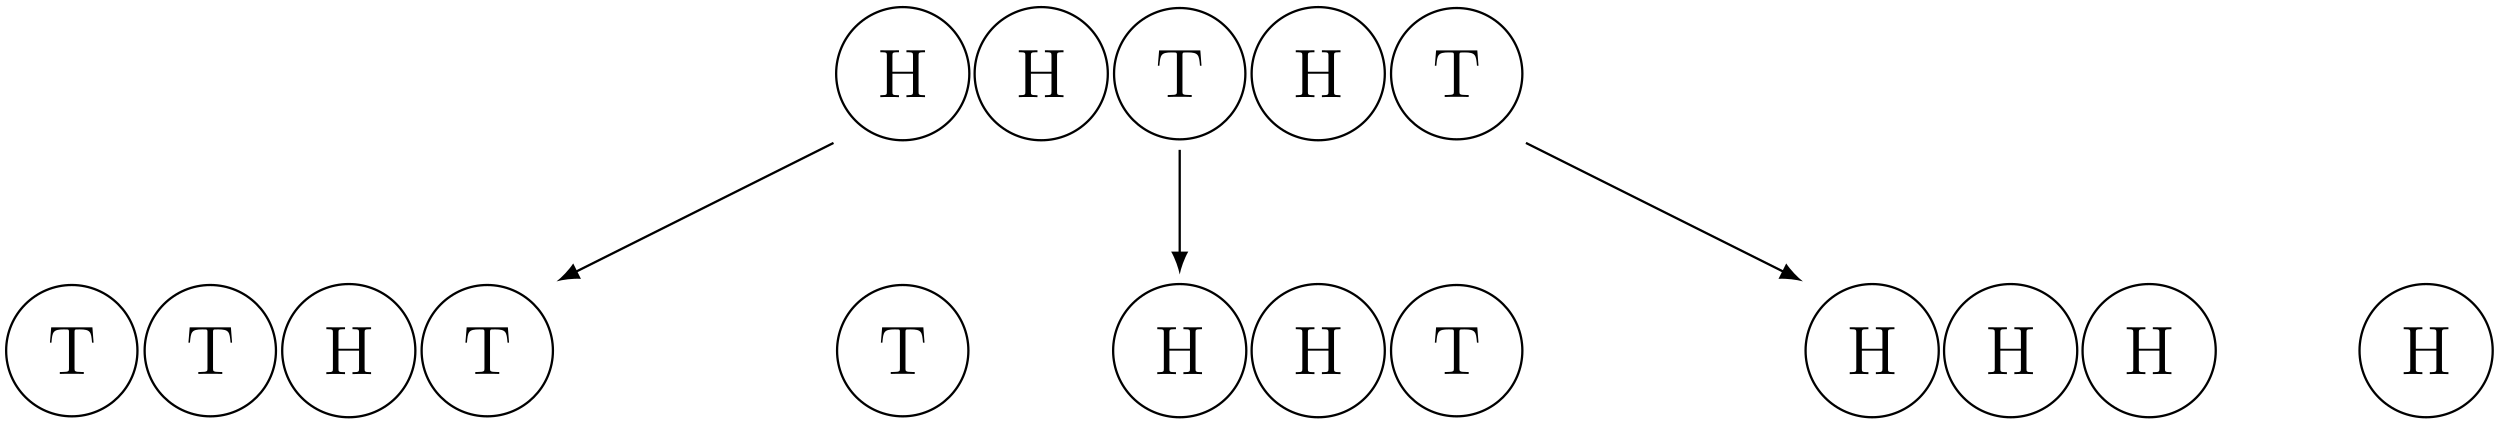
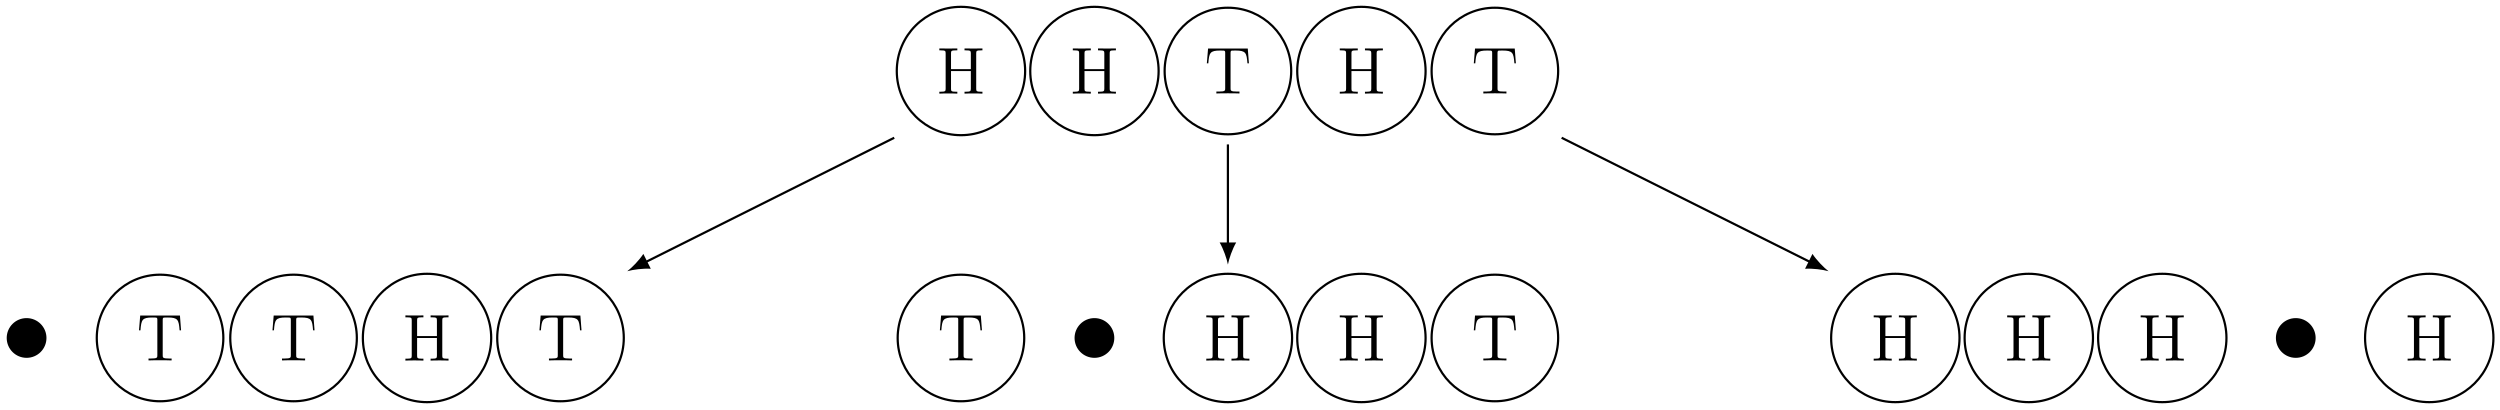
- <svg xmlns="http://www.w3.org/2000/svg" xmlns:xlink="http://www.w3.org/1999/xlink" width="434.96pt" height="73.956pt" viewBox="0 0 434.96 73.956" version="1.1">
+ <svg xmlns="http://www.w3.org/2000/svg" xmlns:xlink="http://www.w3.org/1999/xlink" width="451.28pt" height="73.956pt" viewBox="0 0 451.28 73.956" version="1.1">
  <defs>
    <g>
      <symbol overflow="visible" id="glyph0-0">
        <path style="stroke:none;" d="" />
      </symbol>
      <symbol overflow="visible" id="glyph0-1">
        <path style="stroke:none;" d="M 8.266 0 L 8.266 -0.344 L 8.031 -0.344 C 7.172 -0.344 7.141 -0.469 7.141 -0.906 L 7.141 -7.25 C 7.141 -7.703 7.172 -7.812 8.031 -7.812 L 8.266 -7.812 L 8.266 -8.156 C 7.984 -8.141 7 -8.141 6.656 -8.141 C 6.297 -8.141 5.312 -8.141 5.031 -8.156 L 5.031 -7.812 L 5.266 -7.812 C 6.125 -7.812 6.172 -7.703 6.172 -7.25 L 6.172 -4.422 L 2.594 -4.422 L 2.594 -7.25 C 2.594 -7.703 2.625 -7.812 3.484 -7.812 L 3.734 -7.812 L 3.734 -8.156 C 3.438 -8.141 2.469 -8.141 2.109 -8.141 C 1.75 -8.141 0.781 -8.141 0.484 -8.156 L 0.484 -7.812 L 0.734 -7.812 C 1.594 -7.812 1.625 -7.703 1.625 -7.25 L 1.625 -0.906 C 1.625 -0.469 1.594 -0.344 0.734 -0.344 L 0.484 -0.344 L 0.484 0 C 0.781 -0.031 1.75 -0.031 2.109 -0.031 C 2.469 -0.031 3.438 -0.031 3.734 0 L 3.734 -0.344 L 3.484 -0.344 C 2.625 -0.344 2.594 -0.469 2.594 -0.906 L 2.594 -4.078 L 6.172 -4.078 L 6.172 -0.906 C 6.172 -0.469 6.125 -0.344 5.266 -0.344 L 5.031 -0.344 L 5.031 0 C 5.312 -0.031 6.297 -0.031 6.641 -0.031 C 7 -0.031 7.984 -0.031 8.266 0 Z M 8.266 0 " />
      </symbol>
      <symbol overflow="visible" id="glyph0-2">
        <path style="stroke:none;" d="M 8.016 -5.438 L 7.812 -8.109 L 0.641 -8.109 L 0.422 -5.438 L 0.688 -5.438 C 0.844 -7.328 0.953 -7.75 2.844 -7.75 C 3.062 -7.75 3.391 -7.75 3.484 -7.734 C 3.734 -7.703 3.734 -7.547 3.734 -7.281 L 3.734 -0.922 C 3.734 -0.516 3.734 -0.344 2.562 -0.344 L 2.141 -0.344 L 2.141 0 C 2.516 -0.031 3.75 -0.031 4.219 -0.031 C 4.688 -0.031 5.922 -0.031 6.312 0 L 6.312 -0.344 L 5.875 -0.344 C 4.703 -0.344 4.703 -0.516 4.703 -0.922 L 4.703 -7.281 C 4.703 -7.578 4.734 -7.688 4.922 -7.734 C 5.016 -7.75 5.359 -7.75 5.594 -7.75 C 7.484 -7.75 7.594 -7.328 7.75 -5.438 Z M 8.016 -5.438 " />
      </symbol>
    </g>
    <clipPath id="clip1">
-       <path d="M 0 43 L 30 43 L 30 73.957 L 0 73.957 Z M 0 43 " />
+       <path d="M 11 43 L 46 43 L 46 73.957 L 11 73.957 Z M 11 43 " />
    </clipPath>
    <clipPath id="clip2">
-       <path d="M 19 43 L 54 43 L 54 73.957 L 19 73.957 Z M 19 43 " />
+       <path d="M 35 43 L 71 43 L 71 73.957 L 35 73.957 Z M 35 43 " />
    </clipPath>
    <clipPath id="clip3">
-       <path d="M 43 43 L 78 43 L 78 73.957 L 43 73.957 Z M 43 43 " />
+       <path d="M 59 43 L 95 43 L 95 73.957 L 59 73.957 Z M 59 43 " />
    </clipPath>
    <clipPath id="clip4">
-       <path d="M 67 43 L 102 43 L 102 73.957 L 67 73.957 Z M 67 43 " />
+       <path d="M 84 43 L 119 43 L 119 73.957 L 84 73.957 Z M 84 43 " />
    </clipPath>
    <clipPath id="clip5">
-       <path d="M 140 43 L 175 43 L 175 73.957 L 140 73.957 Z M 140 43 " />
+       <path d="M 156 43 L 191 43 L 191 73.957 L 156 73.957 Z M 156 43 " />
    </clipPath>
    <clipPath id="clip6">
-       <path d="M 188 43 L 223 43 L 223 73.957 L 188 73.957 Z M 188 43 " />
+       <path d="M 204 43 L 239 43 L 239 73.957 L 204 73.957 Z M 204 43 " />
    </clipPath>
    <clipPath id="clip7">
-       <path d="M 212 43 L 247 43 L 247 73.957 L 212 73.957 Z M 212 43 " />
+       <path d="M 228 43 L 263 43 L 263 73.957 L 228 73.957 Z M 228 43 " />
    </clipPath>
    <clipPath id="clip8">
-       <path d="M 236 43 L 271 43 L 271 73.957 L 236 73.957 Z M 236 43 " />
+       <path d="M 252 43 L 287 43 L 287 73.957 L 252 73.957 Z M 252 43 " />
    </clipPath>
    <clipPath id="clip9">
-       <path d="M 308 43 L 343 43 L 343 73.957 L 308 73.957 Z M 308 43 " />
+       <path d="M 324 43 L 360 43 L 360 73.957 L 324 73.957 Z M 324 43 " />
    </clipPath>
    <clipPath id="clip10">
-       <path d="M 332 43 L 368 43 L 368 73.957 L 332 73.957 Z M 332 43 " />
+       <path d="M 349 43 L 384 43 L 384 73.957 L 349 73.957 Z M 349 43 " />
    </clipPath>
    <clipPath id="clip11">
-       <path d="M 356 43 L 392 43 L 392 73.957 L 356 73.957 Z M 356 43 " />
+       <path d="M 373 43 L 408 43 L 408 73.957 L 373 73.957 Z M 373 43 " />
    </clipPath>
    <clipPath id="clip12">
-       <path d="M 404 43 L 434.961 43 L 434.961 73.957 L 404 73.957 Z M 404 43 " />
+       <path d="M 421 43 L 451.281 43 L 451.281 73.957 L 421 73.957 Z M 421 43 " />
    </clipPath>
  </defs>
  <g id="surface1">
-     <path style="fill:none;stroke-width:0.399;stroke-linecap:butt;stroke-linejoin:miter;stroke:rgb(0%,0%,0%);stroke-opacity:1;stroke-miterlimit:10;" d="M 11.586 -0.001 C 11.586 6.397 6.399 11.585 0.001 11.585 C -6.398 11.585 -11.585 6.397 -11.585 -0.001 C -11.585 -6.4 -6.398 -11.583 0.001 -11.583 C 6.399 -11.583 11.586 -6.4 11.586 -0.001 Z M 11.586 -0.001 " transform="matrix(1,0,0,-1,157.062,12.81889)" />
+     <path style="fill:none;stroke-width:0.399;stroke-linecap:butt;stroke-linejoin:miter;stroke:rgb(0%,0%,0%);stroke-opacity:1;stroke-miterlimit:10;" d="M 11.587 -0.001 C 11.587 6.397 6.399 11.585 0.001 11.585 C -6.398 11.585 -11.585 6.397 -11.585 -0.001 C -11.585 -6.4 -6.398 -11.583 0.001 -11.583 C 6.399 -11.583 11.587 -6.4 11.587 -0.001 Z M 11.587 -0.001 " transform="matrix(1,0,0,-1,173.464,12.81889)" />
    <g style="fill:rgb(0%,0%,0%);fill-opacity:1;">
-       <use xlink:href="#glyph0-1" x="152.674" y="16.902" />
+       <use xlink:href="#glyph0-1" x="169.076" y="16.902" />
    </g>
-     <path style="fill:none;stroke-width:0.399;stroke-linecap:butt;stroke-linejoin:miter;stroke:rgb(0%,0%,0%);stroke-opacity:1;stroke-miterlimit:10;" d="M 35.68 -0.001 C 35.68 6.397 30.493 11.585 24.094 11.585 C 17.696 11.585 12.508 6.397 12.508 -0.001 C 12.508 -6.4 17.696 -11.583 24.094 -11.583 C 30.493 -11.583 35.68 -6.4 35.68 -0.001 Z M 35.68 -0.001 " transform="matrix(1,0,0,-1,157.062,12.81889)" />
+     <path style="fill:none;stroke-width:0.399;stroke-linecap:butt;stroke-linejoin:miter;stroke:rgb(0%,0%,0%);stroke-opacity:1;stroke-miterlimit:10;" d="M 35.681 -0.001 C 35.681 6.397 30.493 11.585 24.095 11.585 C 17.696 11.585 12.509 6.397 12.509 -0.001 C 12.509 -6.4 17.696 -11.583 24.095 -11.583 C 30.493 -11.583 35.681 -6.4 35.681 -0.001 Z M 35.681 -0.001 " transform="matrix(1,0,0,-1,173.464,12.81889)" />
    <g style="fill:rgb(0%,0%,0%);fill-opacity:1;">
-       <use xlink:href="#glyph0-1" x="176.769" y="16.902" />
+       <use xlink:href="#glyph0-1" x="193.171" y="16.902" />
    </g>
-     <path style="fill:none;stroke-width:0.399;stroke-linecap:butt;stroke-linejoin:miter;stroke:rgb(0%,0%,0%);stroke-opacity:1;stroke-miterlimit:10;" d="M 59.614 -0.001 C 59.614 6.311 54.501 11.424 48.188 11.424 C 41.879 11.424 36.766 6.311 36.766 -0.001 C 36.766 -6.31 41.879 -11.423 48.188 -11.423 C 54.501 -11.423 59.614 -6.31 59.614 -0.001 Z M 59.614 -0.001 " transform="matrix(1,0,0,-1,157.062,12.81889)" />
+     <path style="fill:none;stroke-width:0.399;stroke-linecap:butt;stroke-linejoin:miter;stroke:rgb(0%,0%,0%);stroke-opacity:1;stroke-miterlimit:10;" d="M 59.614 -0.001 C 59.614 6.311 54.501 11.424 48.188 11.424 C 41.88 11.424 36.766 6.311 36.766 -0.001 C 36.766 -6.31 41.88 -11.423 48.188 -11.423 C 54.501 -11.423 59.614 -6.31 59.614 -0.001 Z M 59.614 -0.001 " transform="matrix(1,0,0,-1,173.464,12.81889)" />
    <g style="fill:rgb(0%,0%,0%);fill-opacity:1;">
-       <use xlink:href="#glyph0-2" x="201.026" y="16.872" />
+       <use xlink:href="#glyph0-2" x="217.428" y="16.872" />
    </g>
-     <path style="fill:none;stroke-width:0.399;stroke-linecap:butt;stroke-linejoin:miter;stroke:rgb(0%,0%,0%);stroke-opacity:1;stroke-miterlimit:10;" d="M 83.872 -0.001 C 83.872 6.397 78.684 11.585 72.286 11.585 C 65.887 11.585 60.7 6.397 60.7 -0.001 C 60.7 -6.4 65.887 -11.583 72.286 -11.583 C 78.684 -11.583 83.872 -6.4 83.872 -0.001 Z M 83.872 -0.001 " transform="matrix(1,0,0,-1,157.062,12.81889)" />
+     <path style="fill:none;stroke-width:0.399;stroke-linecap:butt;stroke-linejoin:miter;stroke:rgb(0%,0%,0%);stroke-opacity:1;stroke-miterlimit:10;" d="M 83.872 -0.001 C 83.872 6.397 78.684 11.585 72.286 11.585 C 65.888 11.585 60.7 6.397 60.7 -0.001 C 60.7 -6.4 65.888 -11.583 72.286 -11.583 C 78.684 -11.583 83.872 -6.4 83.872 -0.001 Z M 83.872 -0.001 " transform="matrix(1,0,0,-1,173.464,12.81889)" />
    <g style="fill:rgb(0%,0%,0%);fill-opacity:1;">
-       <use xlink:href="#glyph0-1" x="224.959" y="16.902" />
+       <use xlink:href="#glyph0-1" x="241.361" y="16.902" />
    </g>
-     <path style="fill:none;stroke-width:0.399;stroke-linecap:butt;stroke-linejoin:miter;stroke:rgb(0%,0%,0%);stroke-opacity:1;stroke-miterlimit:10;" d="M 107.805 -0.001 C 107.805 6.311 102.688 11.424 96.379 11.424 C 90.071 11.424 84.958 6.311 84.958 -0.001 C 84.958 -6.31 90.071 -11.423 96.379 -11.423 C 102.688 -11.423 107.805 -6.31 107.805 -0.001 Z M 107.805 -0.001 " transform="matrix(1,0,0,-1,157.062,12.81889)" />
+     <path style="fill:none;stroke-width:0.399;stroke-linecap:butt;stroke-linejoin:miter;stroke:rgb(0%,0%,0%);stroke-opacity:1;stroke-miterlimit:10;" d="M 107.802 -0.001 C 107.802 6.311 102.688 11.424 96.38 11.424 C 90.071 11.424 84.958 6.311 84.958 -0.001 C 84.958 -6.31 90.071 -11.423 96.38 -11.423 C 102.688 -11.423 107.802 -6.31 107.802 -0.001 Z M 107.802 -0.001 " transform="matrix(1,0,0,-1,173.464,12.81889)" />
    <g style="fill:rgb(0%,0%,0%);fill-opacity:1;">
-       <use xlink:href="#glyph0-2" x="249.216" y="16.872" />
+       <use xlink:href="#glyph0-2" x="265.618" y="16.872" />
    </g>
-     <path style="fill:none;stroke-width:0.399;stroke-linecap:butt;stroke-linejoin:miter;stroke:rgb(0%,0%,0%);stroke-opacity:1;stroke-miterlimit:10;" d="M -12.046 -12.048 L -57.015 -34.533 " transform="matrix(1,0,0,-1,157.062,12.81889)" />
-     <path style=" stroke:none;fill-rule:nonzero;fill:rgb(0%,0%,0%);fill-opacity:1;" d="M 96.824 48.961 C 97.867 48.664 99.688 48.426 101.074 48.516 L 99.73 45.832 C 98.973 46.992 97.691 48.305 96.824 48.961 " />
-     <path style="fill:none;stroke-width:0.399;stroke-linecap:butt;stroke-linejoin:miter;stroke:rgb(0%,0%,0%);stroke-opacity:1;stroke-miterlimit:10;" d="M 48.188 -13.251 L 48.188 -31.353 " transform="matrix(1,0,0,-1,157.062,12.81889)" />
-     <path style=" stroke:none;fill-rule:nonzero;fill:rgb(0%,0%,0%);fill-opacity:1;" d="M 205.25 47.758 C 205.449 46.695 206.051 44.969 206.746 43.77 L 203.758 43.77 C 204.453 44.969 205.051 46.695 205.25 47.758 " />
-     <path style="fill:none;stroke-width:0.399;stroke-linecap:butt;stroke-linejoin:miter;stroke:rgb(0%,0%,0%);stroke-opacity:1;stroke-miterlimit:10;" d="M 108.426 -12.048 L 153.395 -34.533 " transform="matrix(1,0,0,-1,157.062,12.81889)" />
-     <path style=" stroke:none;fill-rule:nonzero;fill:rgb(0%,0%,0%);fill-opacity:1;" d="M 313.68 48.961 C 312.812 48.305 311.531 46.992 310.773 45.832 L 309.43 48.516 C 310.816 48.426 312.637 48.664 313.68 48.961 " />
+     <path style="fill:none;stroke-width:0.399;stroke-linecap:butt;stroke-linejoin:miter;stroke:rgb(0%,0%,0%);stroke-opacity:1;stroke-miterlimit:10;" d="M -12.046 -12.048 L -57.015 -34.533 " transform="matrix(1,0,0,-1,173.464,12.81889)" />
+     <path style=" stroke:none;fill-rule:nonzero;fill:rgb(0%,0%,0%);fill-opacity:1;" d="M 113.227 48.961 C 114.27 48.664 116.09 48.426 117.477 48.516 L 116.133 45.832 C 115.375 46.992 114.09 48.305 113.227 48.961 " />
+     <path style="fill:none;stroke-width:0.399;stroke-linecap:butt;stroke-linejoin:miter;stroke:rgb(0%,0%,0%);stroke-opacity:1;stroke-miterlimit:10;" d="M 48.188 -13.251 L 48.188 -31.353 " transform="matrix(1,0,0,-1,173.464,12.81889)" />
+     <path style=" stroke:none;fill-rule:nonzero;fill:rgb(0%,0%,0%);fill-opacity:1;" d="M 221.652 47.758 C 221.852 46.695 222.449 44.969 223.148 43.77 L 220.16 43.77 C 220.855 44.969 221.453 46.695 221.652 47.758 " />
+     <path style="fill:none;stroke-width:0.399;stroke-linecap:butt;stroke-linejoin:miter;stroke:rgb(0%,0%,0%);stroke-opacity:1;stroke-miterlimit:10;" d="M 108.427 -12.048 L 153.395 -34.533 " transform="matrix(1,0,0,-1,173.464,12.81889)" />
+     <path style=" stroke:none;fill-rule:nonzero;fill:rgb(0%,0%,0%);fill-opacity:1;" d="M 330.082 48.961 C 329.215 48.305 327.934 46.992 327.172 45.832 L 325.832 48.516 C 327.219 48.426 329.039 48.664 330.082 48.961 " />
+     <path style="fill-rule:nonzero;fill:rgb(0%,0%,0%);fill-opacity:1;stroke-width:0.399;stroke-linecap:butt;stroke-linejoin:miter;stroke:rgb(0%,0%,0%);stroke-opacity:1;stroke-miterlimit:10;" d="M -165.276 -48.189 C -165.276 -46.318 -166.792 -44.802 -168.663 -44.802 C -170.534 -44.802 -172.054 -46.318 -172.054 -48.189 C -172.054 -50.06 -170.534 -51.576 -168.663 -51.576 C -166.792 -51.576 -165.276 -50.06 -165.276 -48.189 Z M -165.276 -48.189 " transform="matrix(1,0,0,-1,173.464,12.81889)" />
    <g clip-path="url(#clip1)" clip-rule="nonzero">
-       <path style="fill:none;stroke-width:0.399;stroke-linecap:butt;stroke-linejoin:miter;stroke:rgb(0%,0%,0%);stroke-opacity:1;stroke-miterlimit:10;" d="M -133.148 -48.189 C -133.148 -41.88 -138.261 -36.767 -144.57 -36.767 C -150.878 -36.767 -155.992 -41.88 -155.992 -48.189 C -155.992 -54.498 -150.878 -59.615 -144.57 -59.615 C -138.261 -59.615 -133.148 -54.498 -133.148 -48.189 Z M -133.148 -48.189 " transform="matrix(1,0,0,-1,157.062,12.81889)" />
+       <path style="fill:none;stroke-width:0.399;stroke-linecap:butt;stroke-linejoin:miter;stroke:rgb(0%,0%,0%);stroke-opacity:1;stroke-miterlimit:10;" d="M -133.148 -48.189 C -133.148 -41.88 -138.261 -36.767 -144.569 -36.767 C -150.878 -36.767 -155.995 -41.88 -155.995 -48.189 C -155.995 -54.498 -150.878 -59.615 -144.569 -59.615 C -138.261 -59.615 -133.148 -54.498 -133.148 -48.189 Z M -133.148 -48.189 " transform="matrix(1,0,0,-1,173.464,12.81889)" />
    </g>
    <g style="fill:rgb(0%,0%,0%);fill-opacity:1;">
-       <use xlink:href="#glyph0-2" x="8.266" y="65.062" />
+       <use xlink:href="#glyph0-2" x="24.668" y="65.062" />
    </g>
    <g clip-path="url(#clip2)" clip-rule="nonzero">
-       <path style="fill:none;stroke-width:0.399;stroke-linecap:butt;stroke-linejoin:miter;stroke:rgb(0%,0%,0%);stroke-opacity:1;stroke-miterlimit:10;" d="M -109.05 -48.189 C -109.05 -41.88 -114.167 -36.767 -120.476 -36.767 C -126.785 -36.767 -131.898 -41.88 -131.898 -48.189 C -131.898 -54.498 -126.785 -59.615 -120.476 -59.615 C -114.167 -59.615 -109.05 -54.498 -109.05 -48.189 Z M -109.05 -48.189 " transform="matrix(1,0,0,-1,157.062,12.81889)" />
+       <path style="fill:none;stroke-width:0.399;stroke-linecap:butt;stroke-linejoin:miter;stroke:rgb(0%,0%,0%);stroke-opacity:1;stroke-miterlimit:10;" d="M -109.05 -48.189 C -109.05 -41.88 -114.167 -36.767 -120.476 -36.767 C -126.784 -36.767 -131.898 -41.88 -131.898 -48.189 C -131.898 -54.498 -126.784 -59.615 -120.476 -59.615 C -114.167 -59.615 -109.05 -54.498 -109.05 -48.189 Z M -109.05 -48.189 " transform="matrix(1,0,0,-1,173.464,12.81889)" />
    </g>
    <g style="fill:rgb(0%,0%,0%);fill-opacity:1;">
-       <use xlink:href="#glyph0-2" x="32.361" y="65.062" />
+       <use xlink:href="#glyph0-2" x="48.763" y="65.062" />
    </g>
    <g clip-path="url(#clip3)" clip-rule="nonzero">
-       <path style="fill:none;stroke-width:0.399;stroke-linecap:butt;stroke-linejoin:miter;stroke:rgb(0%,0%,0%);stroke-opacity:1;stroke-miterlimit:10;" d="M -84.796 -48.189 C -84.796 -41.79 -89.98 -36.603 -96.378 -36.603 C -102.777 -36.603 -107.964 -41.79 -107.964 -48.189 C -107.964 -54.587 -102.777 -59.775 -96.378 -59.775 C -89.98 -59.775 -84.796 -54.587 -84.796 -48.189 Z M -84.796 -48.189 " transform="matrix(1,0,0,-1,157.062,12.81889)" />
+       <path style="fill:none;stroke-width:0.399;stroke-linecap:butt;stroke-linejoin:miter;stroke:rgb(0%,0%,0%);stroke-opacity:1;stroke-miterlimit:10;" d="M -84.796 -48.189 C -84.796 -41.79 -89.98 -36.603 -96.378 -36.603 C -102.776 -36.603 -107.964 -41.79 -107.964 -48.189 C -107.964 -54.587 -102.776 -59.775 -96.378 -59.775 C -89.98 -59.775 -84.796 -54.587 -84.796 -48.189 Z M -84.796 -48.189 " transform="matrix(1,0,0,-1,173.464,12.81889)" />
    </g>
    <g style="fill:rgb(0%,0%,0%);fill-opacity:1;">
-       <use xlink:href="#glyph0-1" x="56.295" y="65.092" />
+       <use xlink:href="#glyph0-1" x="72.697" y="65.092" />
    </g>
    <g clip-path="url(#clip4)" clip-rule="nonzero">
-       <path style="fill:none;stroke-width:0.399;stroke-linecap:butt;stroke-linejoin:miter;stroke:rgb(0%,0%,0%);stroke-opacity:1;stroke-miterlimit:10;" d="M -60.863 -48.189 C -60.863 -41.88 -65.976 -36.767 -72.285 -36.767 C -78.593 -36.767 -83.707 -41.88 -83.707 -48.189 C -83.707 -54.498 -78.593 -59.615 -72.285 -59.615 C -65.976 -59.615 -60.863 -54.498 -60.863 -48.189 Z M -60.863 -48.189 " transform="matrix(1,0,0,-1,157.062,12.81889)" />
+       <path style="fill:none;stroke-width:0.399;stroke-linecap:butt;stroke-linejoin:miter;stroke:rgb(0%,0%,0%);stroke-opacity:1;stroke-miterlimit:10;" d="M -60.862 -48.189 C -60.862 -41.88 -65.976 -36.767 -72.284 -36.767 C -78.593 -36.767 -83.71 -41.88 -83.71 -48.189 C -83.71 -54.498 -78.593 -59.615 -72.284 -59.615 C -65.976 -59.615 -60.862 -54.498 -60.862 -48.189 Z M -60.862 -48.189 " transform="matrix(1,0,0,-1,173.464,12.81889)" />
    </g>
    <g style="fill:rgb(0%,0%,0%);fill-opacity:1;">
-       <use xlink:href="#glyph0-2" x="80.551" y="65.062" />
+       <use xlink:href="#glyph0-2" x="96.953" y="65.062" />
    </g>
    <g clip-path="url(#clip5)" clip-rule="nonzero">
-       <path style="fill:none;stroke-width:0.399;stroke-linecap:butt;stroke-linejoin:miter;stroke:rgb(0%,0%,0%);stroke-opacity:1;stroke-miterlimit:10;" d="M 11.422 -48.189 C 11.422 -41.88 6.309 -36.767 0.001 -36.767 C -6.308 -36.767 -11.425 -41.88 -11.425 -48.189 C -11.425 -54.498 -6.308 -59.615 0.001 -59.615 C 6.309 -59.615 11.422 -54.498 11.422 -48.189 Z M 11.422 -48.189 " transform="matrix(1,0,0,-1,157.062,12.81889)" />
+       <path style="fill:none;stroke-width:0.399;stroke-linecap:butt;stroke-linejoin:miter;stroke:rgb(0%,0%,0%);stroke-opacity:1;stroke-miterlimit:10;" d="M 11.423 -48.189 C 11.423 -41.88 6.309 -36.767 0.001 -36.767 C -6.308 -36.767 -11.425 -41.88 -11.425 -48.189 C -11.425 -54.498 -6.308 -59.615 0.001 -59.615 C 6.309 -59.615 11.423 -54.498 11.423 -48.189 Z M 11.423 -48.189 " transform="matrix(1,0,0,-1,173.464,12.81889)" />
    </g>
    <g style="fill:rgb(0%,0%,0%);fill-opacity:1;">
-       <use xlink:href="#glyph0-2" x="152.836" y="65.062" />
+       <use xlink:href="#glyph0-2" x="169.238" y="65.062" />
    </g>
+     <path style="fill-rule:nonzero;fill:rgb(0%,0%,0%);fill-opacity:1;stroke-width:0.399;stroke-linecap:butt;stroke-linejoin:miter;stroke:rgb(0%,0%,0%);stroke-opacity:1;stroke-miterlimit:10;" d="M 27.481 -48.189 C 27.481 -46.318 25.966 -44.802 24.095 -44.802 C 22.224 -44.802 20.708 -46.318 20.708 -48.189 C 20.708 -50.06 22.224 -51.576 24.095 -51.576 C 25.966 -51.576 27.481 -50.06 27.481 -48.189 Z M 27.481 -48.189 " transform="matrix(1,0,0,-1,173.464,12.81889)" />
    <g clip-path="url(#clip6)" clip-rule="nonzero">
-       <path style="fill:none;stroke-width:0.399;stroke-linecap:butt;stroke-linejoin:miter;stroke:rgb(0%,0%,0%);stroke-opacity:1;stroke-miterlimit:10;" d="M 59.774 -48.189 C 59.774 -41.79 54.59 -36.603 48.188 -36.603 C 41.79 -36.603 36.606 -41.79 36.606 -48.189 C 36.606 -54.587 41.79 -59.775 48.188 -59.775 C 54.59 -59.775 59.774 -54.587 59.774 -48.189 Z M 59.774 -48.189 " transform="matrix(1,0,0,-1,157.062,12.81889)" />
+       <path style="fill:none;stroke-width:0.399;stroke-linecap:butt;stroke-linejoin:miter;stroke:rgb(0%,0%,0%);stroke-opacity:1;stroke-miterlimit:10;" d="M 59.774 -48.189 C 59.774 -41.79 54.587 -36.603 48.188 -36.603 C 41.79 -36.603 36.606 -41.79 36.606 -48.189 C 36.606 -54.587 41.79 -59.775 48.188 -59.775 C 54.587 -59.775 59.774 -54.587 59.774 -48.189 Z M 59.774 -48.189 " transform="matrix(1,0,0,-1,173.464,12.81889)" />
    </g>
    <g style="fill:rgb(0%,0%,0%);fill-opacity:1;">
-       <use xlink:href="#glyph0-1" x="200.864" y="65.092" />
+       <use xlink:href="#glyph0-1" x="217.266" y="65.092" />
    </g>
    <g clip-path="url(#clip7)" clip-rule="nonzero">
-       <path style="fill:none;stroke-width:0.399;stroke-linecap:butt;stroke-linejoin:miter;stroke:rgb(0%,0%,0%);stroke-opacity:1;stroke-miterlimit:10;" d="M 83.872 -48.189 C 83.872 -41.79 78.684 -36.603 72.286 -36.603 C 65.887 -36.603 60.7 -41.79 60.7 -48.189 C 60.7 -54.587 65.887 -59.775 72.286 -59.775 C 78.684 -59.775 83.872 -54.587 83.872 -48.189 Z M 83.872 -48.189 " transform="matrix(1,0,0,-1,157.062,12.81889)" />
+       <path style="fill:none;stroke-width:0.399;stroke-linecap:butt;stroke-linejoin:miter;stroke:rgb(0%,0%,0%);stroke-opacity:1;stroke-miterlimit:10;" d="M 83.872 -48.189 C 83.872 -41.79 78.684 -36.603 72.286 -36.603 C 65.888 -36.603 60.7 -41.79 60.7 -48.189 C 60.7 -54.587 65.888 -59.775 72.286 -59.775 C 78.684 -59.775 83.872 -54.587 83.872 -48.189 Z M 83.872 -48.189 " transform="matrix(1,0,0,-1,173.464,12.81889)" />
    </g>
    <g style="fill:rgb(0%,0%,0%);fill-opacity:1;">
-       <use xlink:href="#glyph0-1" x="224.959" y="65.092" />
+       <use xlink:href="#glyph0-1" x="241.361" y="65.092" />
    </g>
    <g clip-path="url(#clip8)" clip-rule="nonzero">
-       <path style="fill:none;stroke-width:0.399;stroke-linecap:butt;stroke-linejoin:miter;stroke:rgb(0%,0%,0%);stroke-opacity:1;stroke-miterlimit:10;" d="M 107.805 -48.189 C 107.805 -41.88 102.688 -36.767 96.379 -36.767 C 90.071 -36.767 84.958 -41.88 84.958 -48.189 C 84.958 -54.498 90.071 -59.615 96.379 -59.615 C 102.688 -59.615 107.805 -54.498 107.805 -48.189 Z M 107.805 -48.189 " transform="matrix(1,0,0,-1,157.062,12.81889)" />
+       <path style="fill:none;stroke-width:0.399;stroke-linecap:butt;stroke-linejoin:miter;stroke:rgb(0%,0%,0%);stroke-opacity:1;stroke-miterlimit:10;" d="M 107.802 -48.189 C 107.802 -41.88 102.688 -36.767 96.38 -36.767 C 90.071 -36.767 84.958 -41.88 84.958 -48.189 C 84.958 -54.498 90.071 -59.615 96.38 -59.615 C 102.688 -59.615 107.802 -54.498 107.802 -48.189 Z M 107.802 -48.189 " transform="matrix(1,0,0,-1,173.464,12.81889)" />
    </g>
    <g style="fill:rgb(0%,0%,0%);fill-opacity:1;">
-       <use xlink:href="#glyph0-2" x="249.216" y="65.062" />
+       <use xlink:href="#glyph0-2" x="265.618" y="65.062" />
    </g>
    <g clip-path="url(#clip9)" clip-rule="nonzero">
-       <path style="fill:none;stroke-width:0.399;stroke-linecap:butt;stroke-linejoin:miter;stroke:rgb(0%,0%,0%);stroke-opacity:1;stroke-miterlimit:10;" d="M 180.25 -48.189 C 180.25 -41.79 175.063 -36.603 168.665 -36.603 C 162.266 -36.603 157.079 -41.79 157.079 -48.189 C 157.079 -54.587 162.266 -59.775 168.665 -59.775 C 175.063 -59.775 180.25 -54.587 180.25 -48.189 Z M 180.25 -48.189 " transform="matrix(1,0,0,-1,157.062,12.81889)" />
+       <path style="fill:none;stroke-width:0.399;stroke-linecap:butt;stroke-linejoin:miter;stroke:rgb(0%,0%,0%);stroke-opacity:1;stroke-miterlimit:10;" d="M 180.251 -48.189 C 180.251 -41.79 175.063 -36.603 168.665 -36.603 C 162.266 -36.603 157.079 -41.79 157.079 -48.189 C 157.079 -54.587 162.266 -59.775 168.665 -59.775 C 175.063 -59.775 180.251 -54.587 180.251 -48.189 Z M 180.251 -48.189 " transform="matrix(1,0,0,-1,173.464,12.81889)" />
    </g>
    <g style="fill:rgb(0%,0%,0%);fill-opacity:1;">
-       <use xlink:href="#glyph0-1" x="321.339" y="65.092" />
+       <use xlink:href="#glyph0-1" x="337.741" y="65.092" />
    </g>
    <g clip-path="url(#clip10)" clip-rule="nonzero">
-       <path style="fill:none;stroke-width:0.399;stroke-linecap:butt;stroke-linejoin:miter;stroke:rgb(0%,0%,0%);stroke-opacity:1;stroke-miterlimit:10;" d="M 204.344 -48.189 C 204.344 -41.79 199.157 -36.603 192.758 -36.603 C 186.36 -36.603 181.172 -41.79 181.172 -48.189 C 181.172 -54.587 186.36 -59.775 192.758 -59.775 C 199.157 -59.775 204.344 -54.587 204.344 -48.189 Z M 204.344 -48.189 " transform="matrix(1,0,0,-1,157.062,12.81889)" />
+       <path style="fill:none;stroke-width:0.399;stroke-linecap:butt;stroke-linejoin:miter;stroke:rgb(0%,0%,0%);stroke-opacity:1;stroke-miterlimit:10;" d="M 204.345 -48.189 C 204.345 -41.79 199.157 -36.603 192.759 -36.603 C 186.36 -36.603 181.173 -41.79 181.173 -48.189 C 181.173 -54.587 186.36 -59.775 192.759 -59.775 C 199.157 -59.775 204.345 -54.587 204.345 -48.189 Z M 204.345 -48.189 " transform="matrix(1,0,0,-1,173.464,12.81889)" />
    </g>
    <g style="fill:rgb(0%,0%,0%);fill-opacity:1;">
-       <use xlink:href="#glyph0-1" x="345.434" y="65.092" />
+       <use xlink:href="#glyph0-1" x="361.836" y="65.092" />
    </g>
    <g clip-path="url(#clip11)" clip-rule="nonzero">
-       <path style="fill:none;stroke-width:0.399;stroke-linecap:butt;stroke-linejoin:miter;stroke:rgb(0%,0%,0%);stroke-opacity:1;stroke-miterlimit:10;" d="M 228.442 -48.189 C 228.442 -41.79 223.254 -36.603 216.856 -36.603 C 210.458 -36.603 205.27 -41.79 205.27 -48.189 C 205.27 -54.587 210.458 -59.775 216.856 -59.775 C 223.254 -59.775 228.442 -54.587 228.442 -48.189 Z M 228.442 -48.189 " transform="matrix(1,0,0,-1,157.062,12.81889)" />
+       <path style="fill:none;stroke-width:0.399;stroke-linecap:butt;stroke-linejoin:miter;stroke:rgb(0%,0%,0%);stroke-opacity:1;stroke-miterlimit:10;" d="M 228.438 -48.189 C 228.438 -41.79 223.255 -36.603 216.856 -36.603 C 210.458 -36.603 205.27 -41.79 205.27 -48.189 C 205.27 -54.587 210.458 -59.775 216.856 -59.775 C 223.255 -59.775 228.438 -54.587 228.438 -48.189 Z M 228.438 -48.189 " transform="matrix(1,0,0,-1,173.464,12.81889)" />
    </g>
    <g style="fill:rgb(0%,0%,0%);fill-opacity:1;">
-       <use xlink:href="#glyph0-1" x="369.529" y="65.092" />
+       <use xlink:href="#glyph0-1" x="385.931" y="65.092" />
    </g>
+     <path style="fill-rule:nonzero;fill:rgb(0%,0%,0%);fill-opacity:1;stroke-width:0.399;stroke-linecap:butt;stroke-linejoin:miter;stroke:rgb(0%,0%,0%);stroke-opacity:1;stroke-miterlimit:10;" d="M 244.337 -48.189 C 244.337 -46.318 242.821 -44.802 240.95 -44.802 C 239.079 -44.802 237.563 -46.318 237.563 -48.189 C 237.563 -50.06 239.079 -51.576 240.95 -51.576 C 242.821 -51.576 244.337 -50.06 244.337 -48.189 Z M 244.337 -48.189 " transform="matrix(1,0,0,-1,173.464,12.81889)" />
    <g clip-path="url(#clip12)" clip-rule="nonzero">
-       <path style="fill:none;stroke-width:0.399;stroke-linecap:butt;stroke-linejoin:miter;stroke:rgb(0%,0%,0%);stroke-opacity:1;stroke-miterlimit:10;" d="M 276.629 -48.189 C 276.629 -41.79 271.442 -36.603 265.043 -36.603 C 258.645 -36.603 253.458 -41.79 253.458 -48.189 C 253.458 -54.587 258.645 -59.775 265.043 -59.775 C 271.442 -59.775 276.629 -54.587 276.629 -48.189 Z M 276.629 -48.189 " transform="matrix(1,0,0,-1,157.062,12.81889)" />
+       <path style="fill:none;stroke-width:0.399;stroke-linecap:butt;stroke-linejoin:miter;stroke:rgb(0%,0%,0%);stroke-opacity:1;stroke-miterlimit:10;" d="M 276.63 -48.189 C 276.63 -41.79 271.442 -36.603 265.044 -36.603 C 258.645 -36.603 253.458 -41.79 253.458 -48.189 C 253.458 -54.587 258.645 -59.775 265.044 -59.775 C 271.442 -59.775 276.63 -54.587 276.63 -48.189 Z M 276.63 -48.189 " transform="matrix(1,0,0,-1,173.464,12.81889)" />
    </g>
    <g style="fill:rgb(0%,0%,0%);fill-opacity:1;">
-       <use xlink:href="#glyph0-1" x="417.719" y="65.092" />
+       <use xlink:href="#glyph0-1" x="434.121" y="65.092" />
    </g>
  </g>
</svg>
